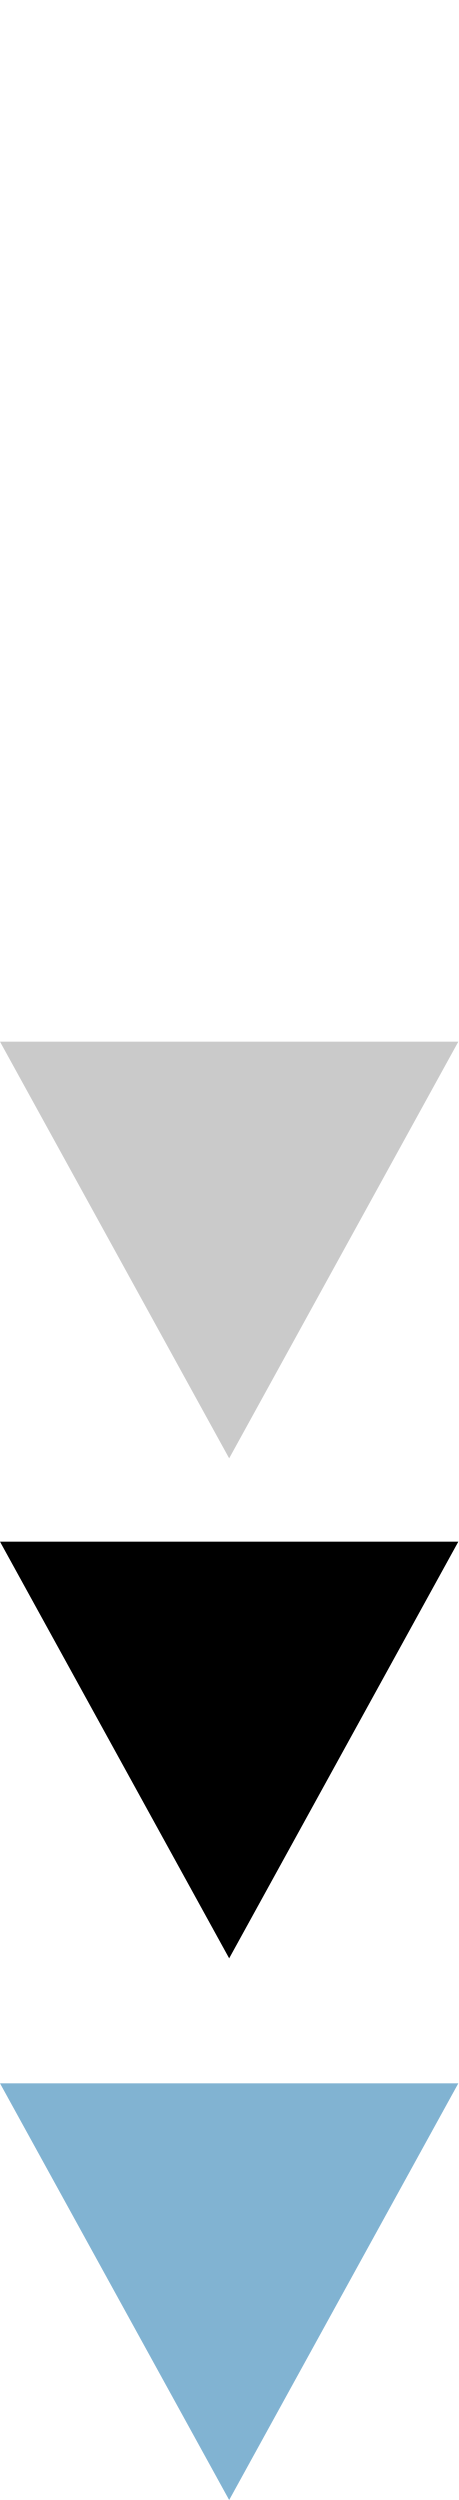
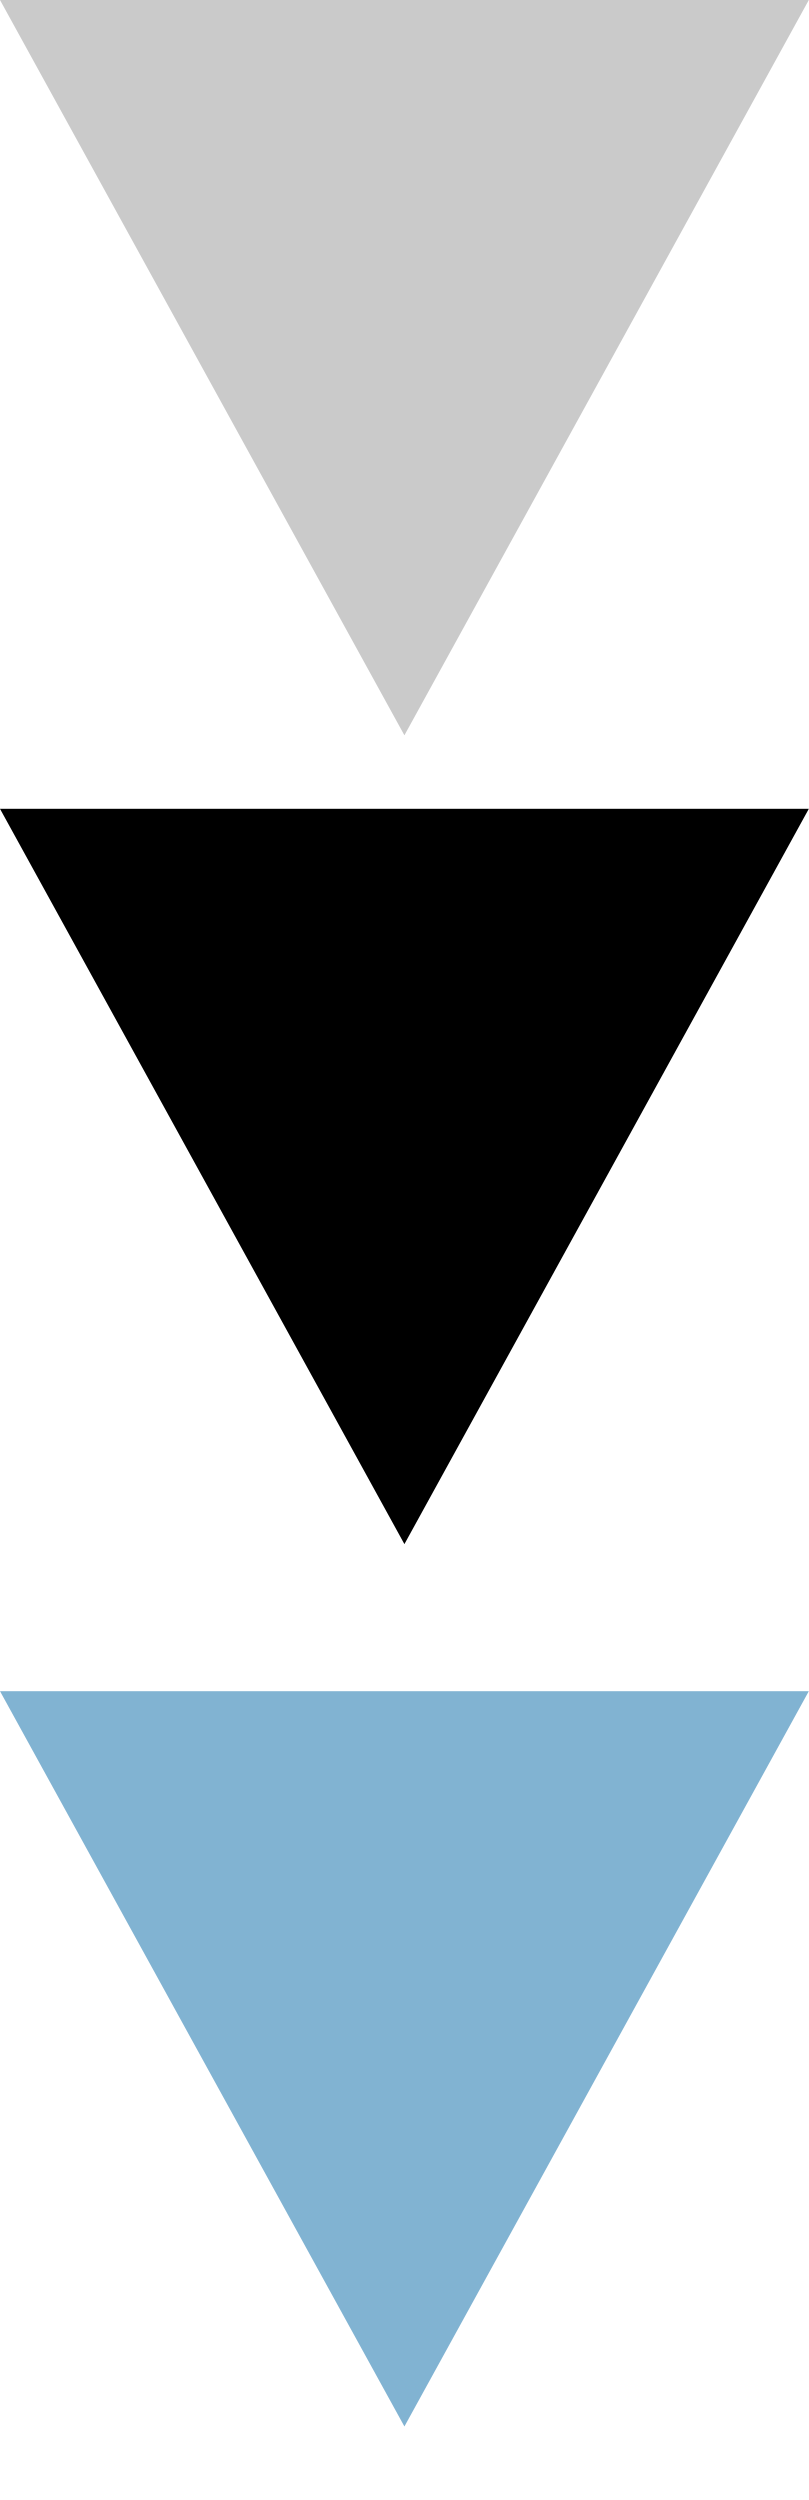
- <svg xmlns="http://www.w3.org/2000/svg" xmlns:xlink="http://www.w3.org/1999/xlink" width="11" height="60" viewBox="0 0 11 10">
+ <svg xmlns="http://www.w3.org/2000/svg" xmlns:xlink="http://www.w3.org/1999/xlink" width="11" height="34" viewBox="11 10">
  <symbol id="down">
    <path d="M5.5 10L0 0h11" />
  </symbol>
  <use xlink:href="#down" x="0" y="0" fill="#cacaca" />
-   <use xlink:href="#down" x="0" y="12" fill="#000000" />
-   <use xlink:href="#down" x="0" y="25" fill="#81b3d2" />
+   <use xlink:href="#down" x="0" y="11" fill="#000000" />
+   <use xlink:href="#down" x="0" y="23" fill="#81b3d2" />
</svg>
